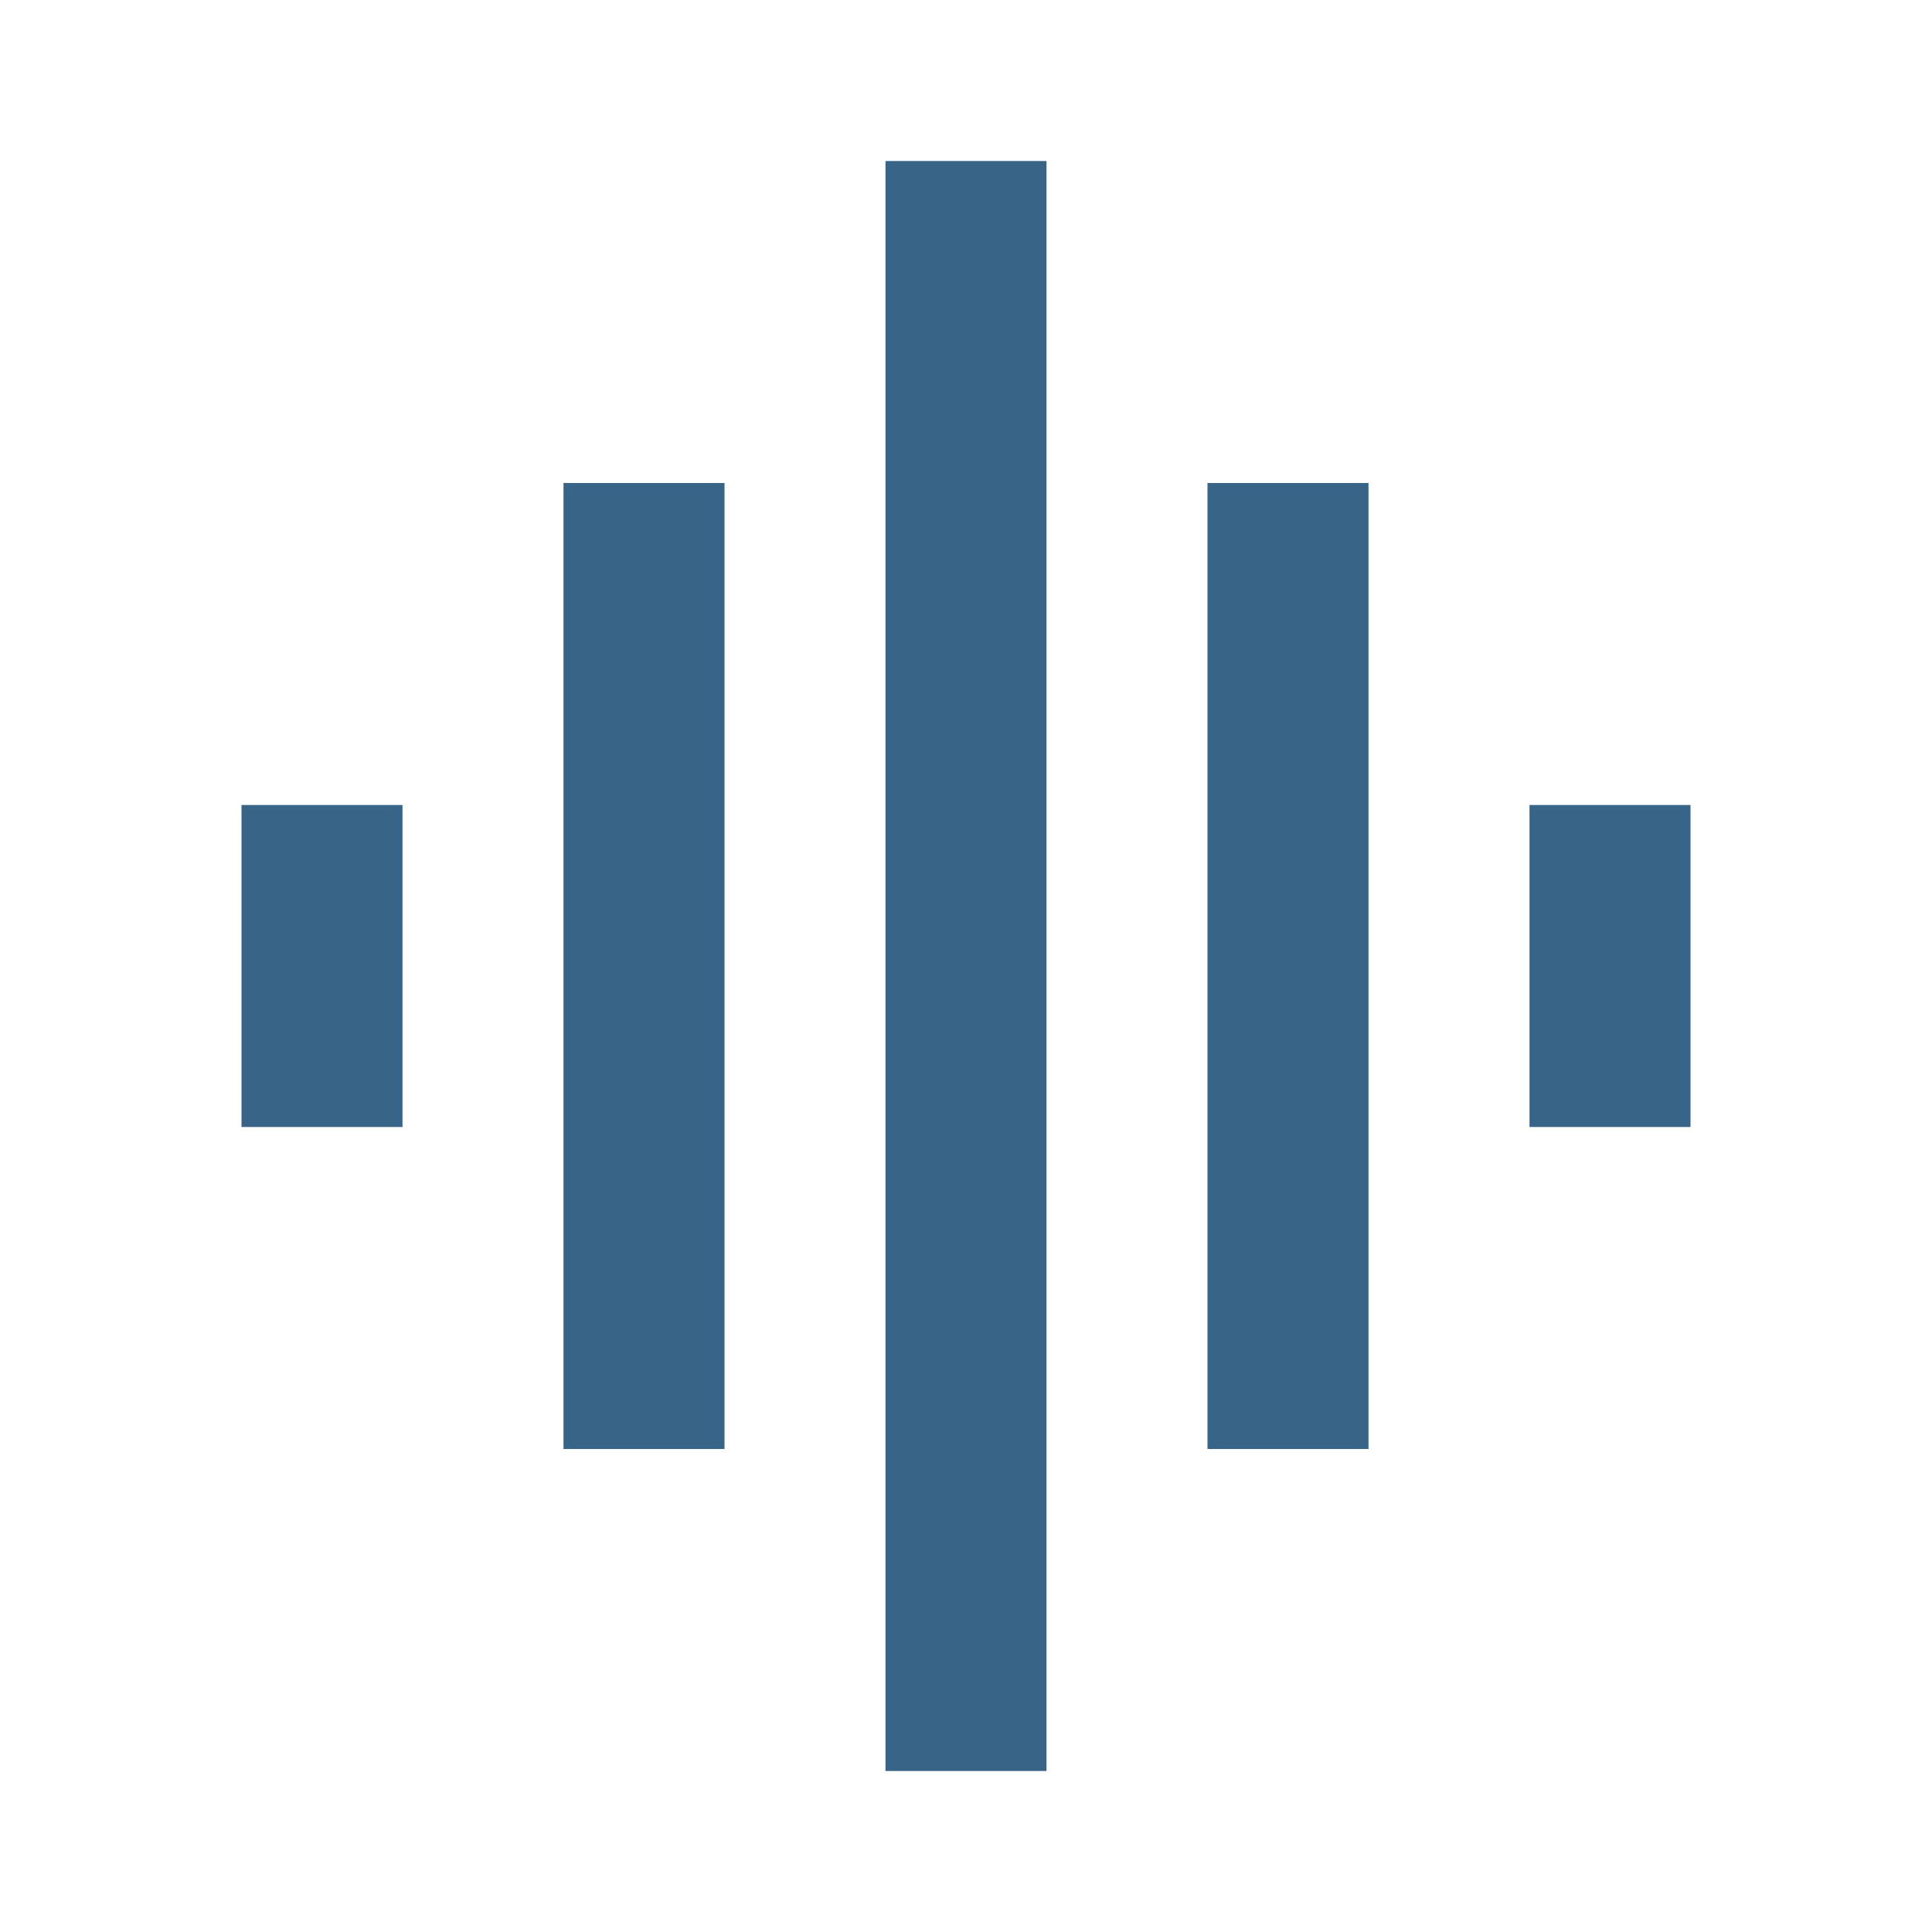
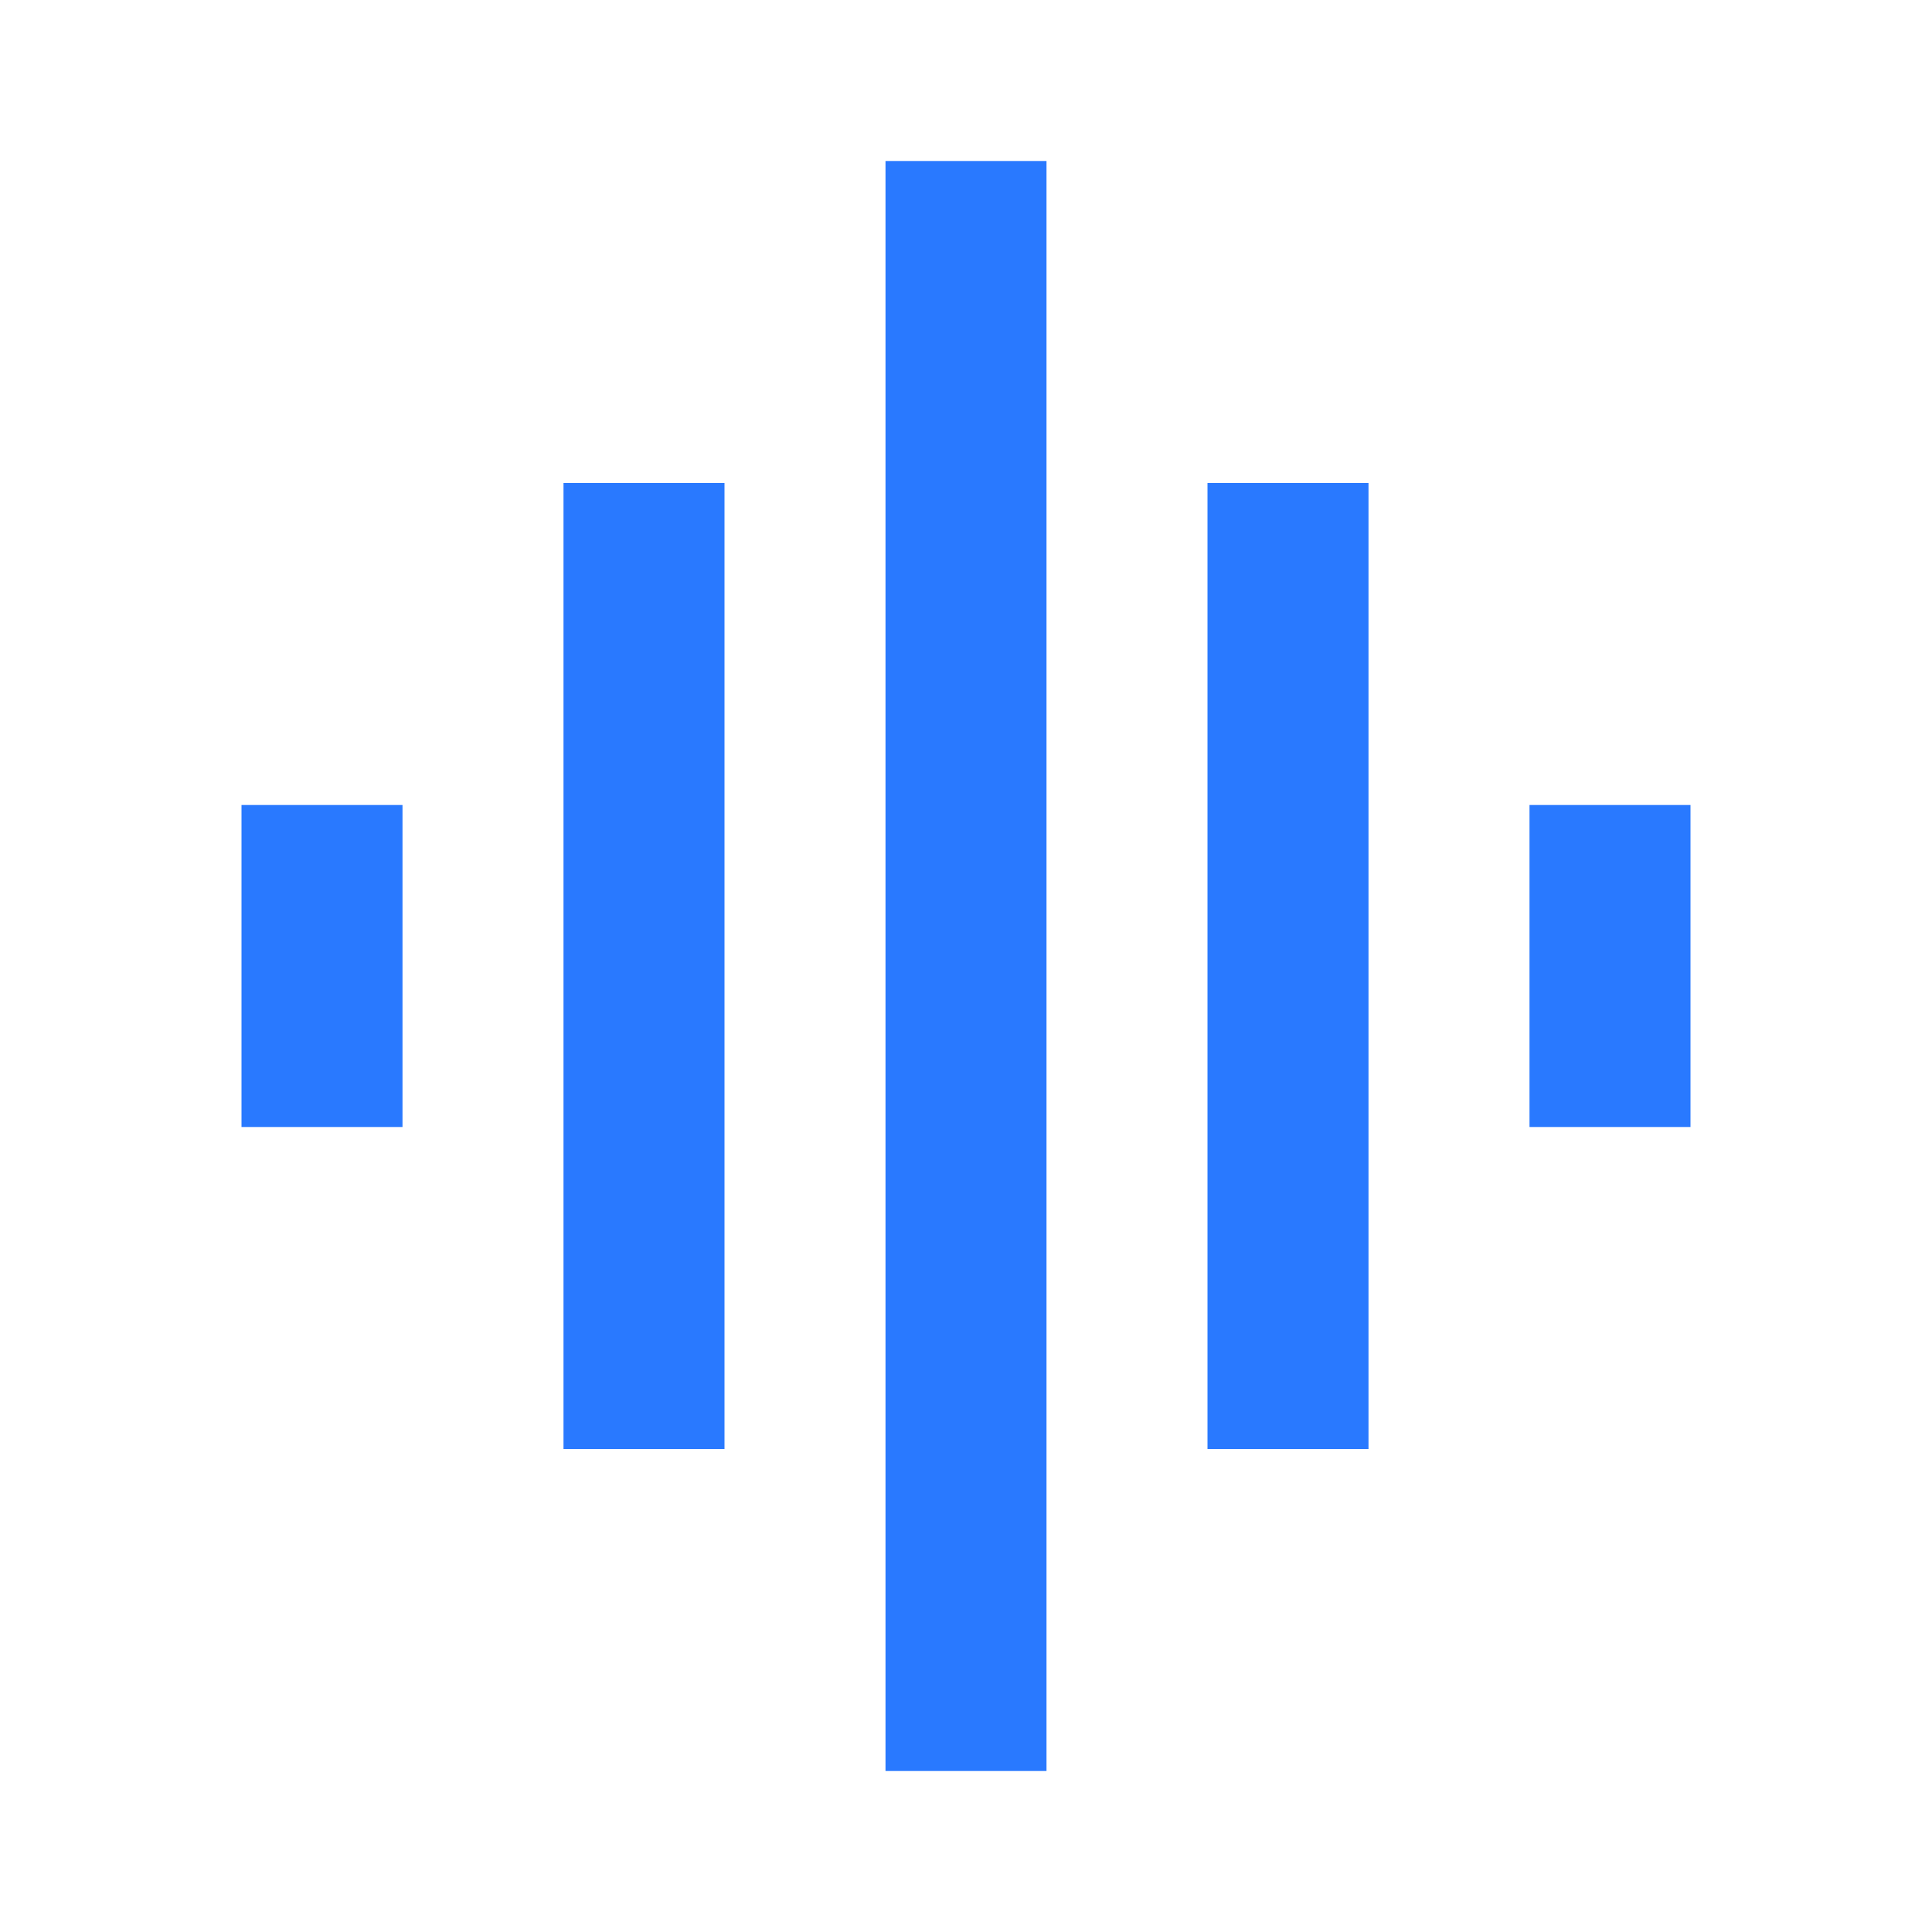
- <svg xmlns="http://www.w3.org/2000/svg" height="24" viewBox="0 -960 960 960" width="24" fill="#386487">
+ <svg xmlns="http://www.w3.org/2000/svg" height="24" viewBox="0 -960 960 960" width="24" fill="#2979ff">
  <path d="M280-240v-480h80v480h-80ZM440-80v-800h80v800h-80ZM120-400v-160h80v160h-80Zm480 160v-480h80v480h-80Zm160-160v-160h80v160h-80Z" />
</svg>
